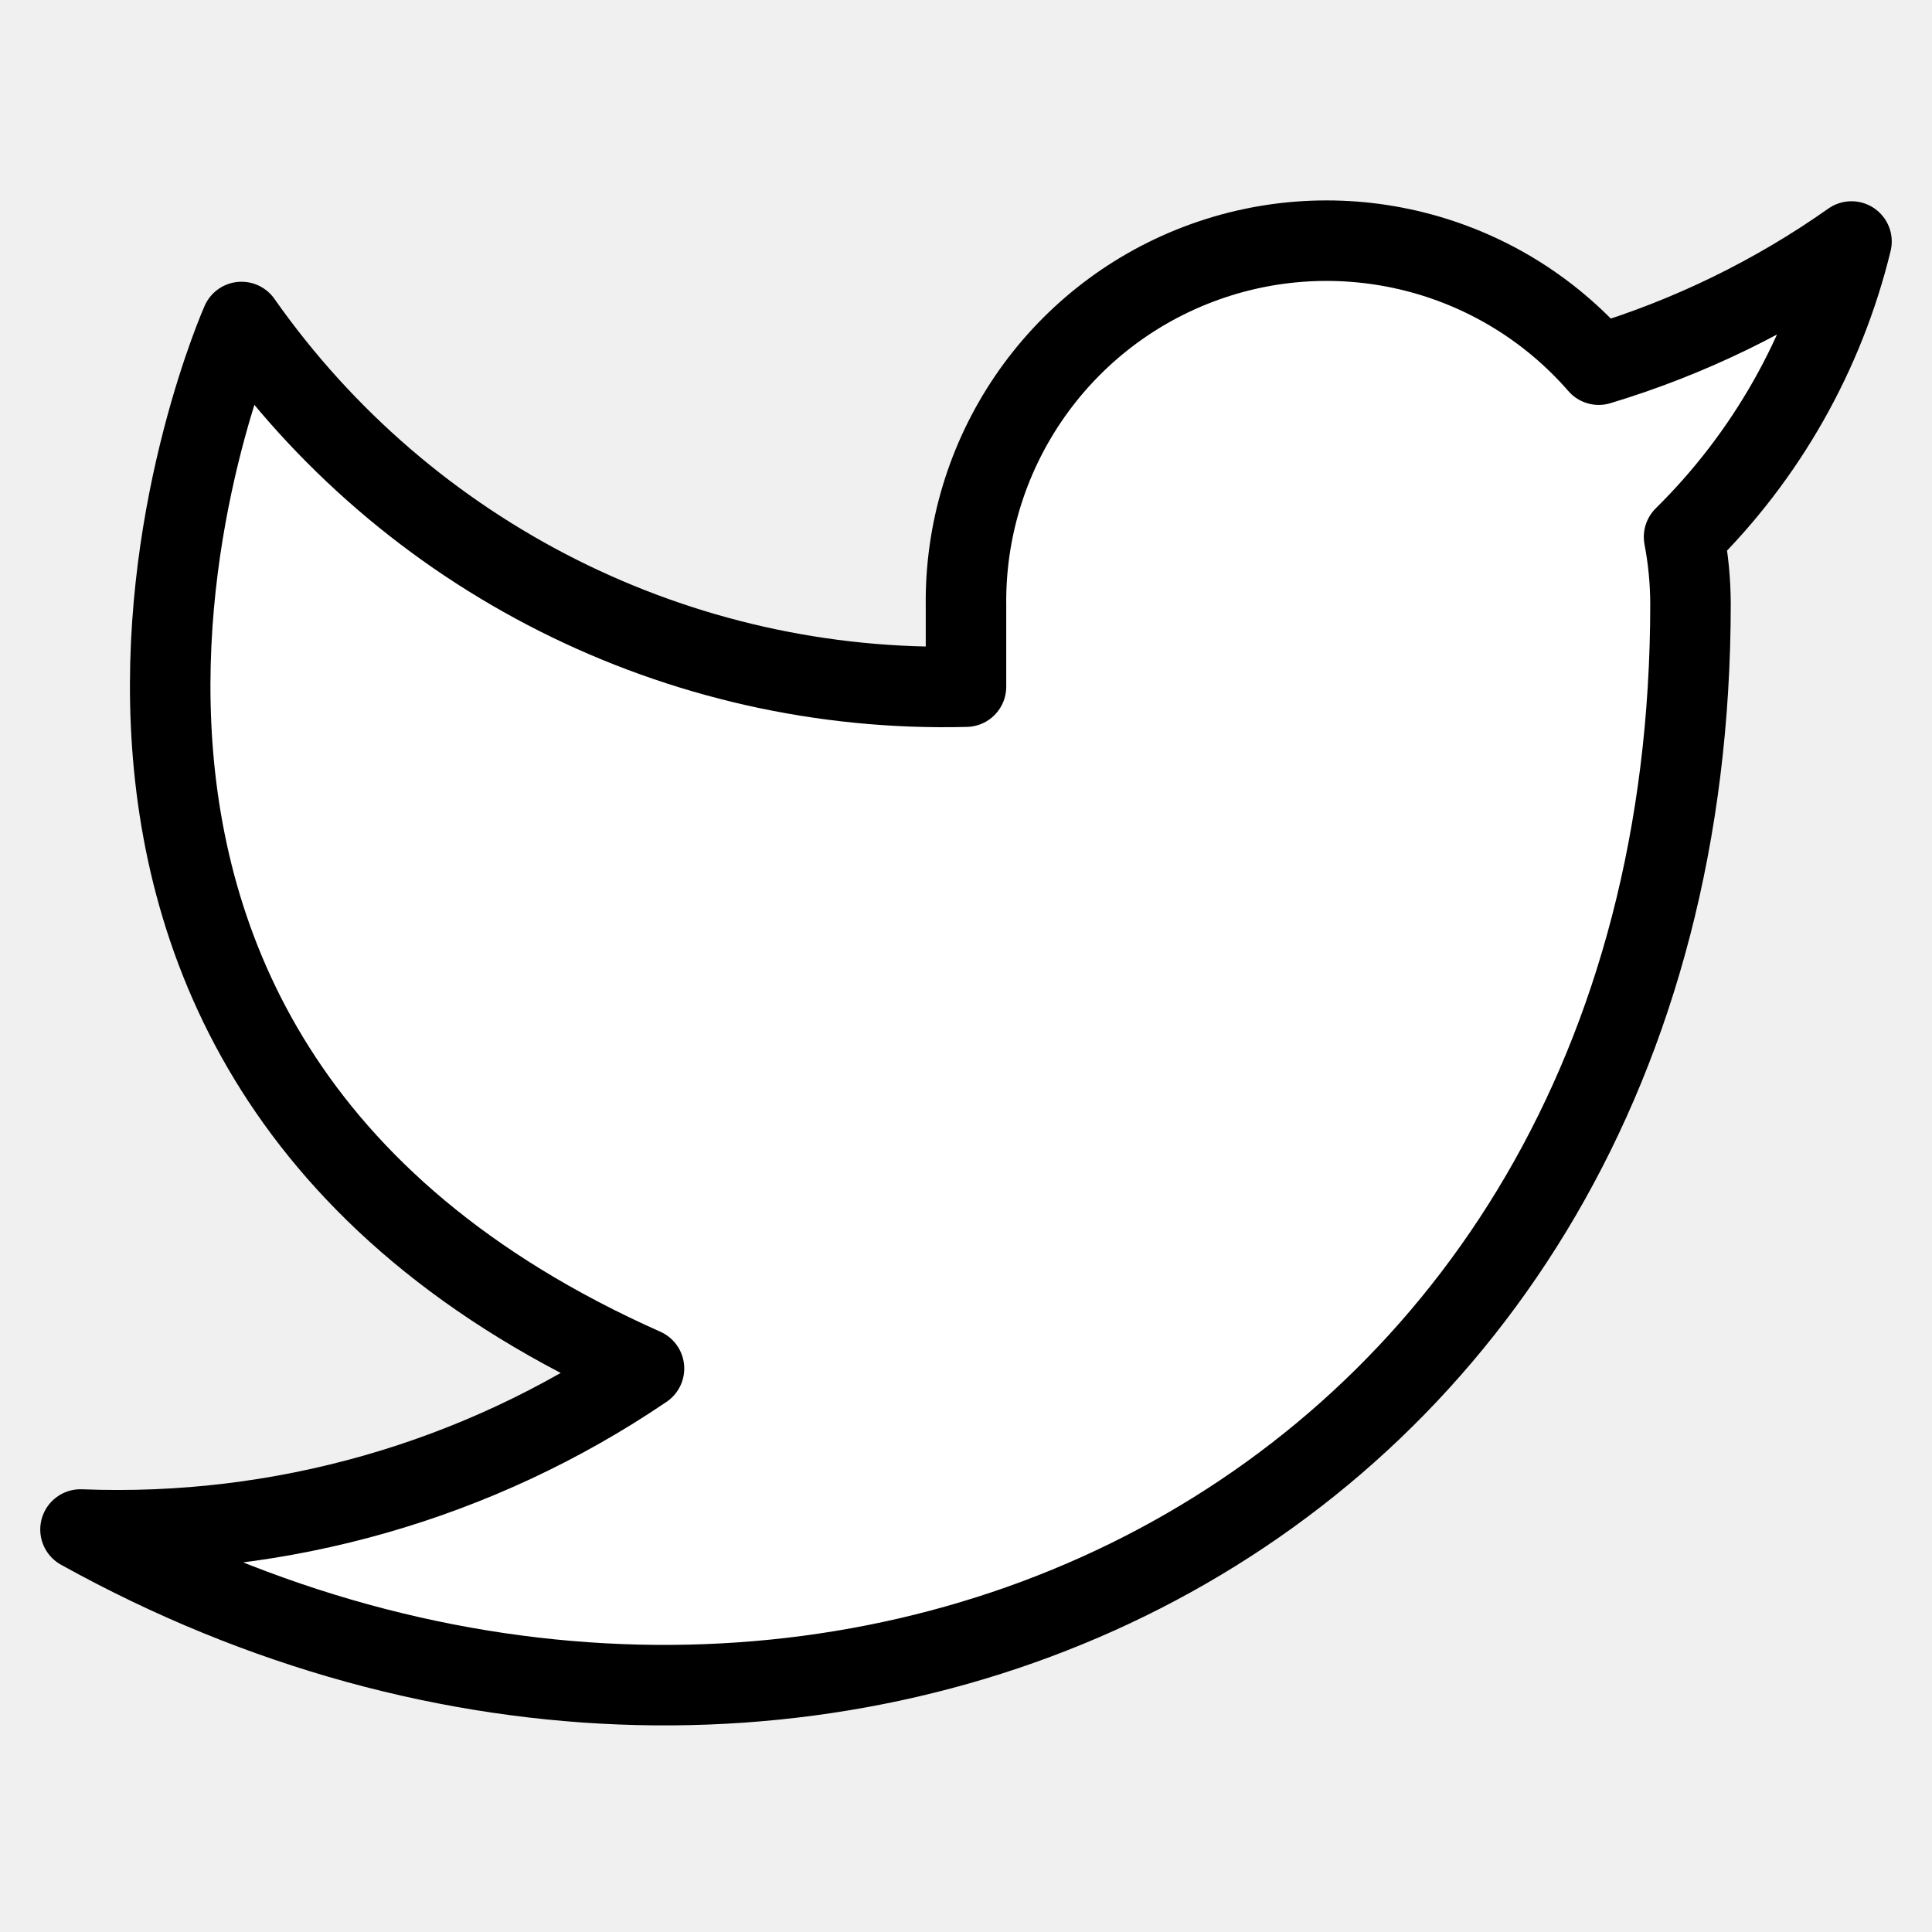
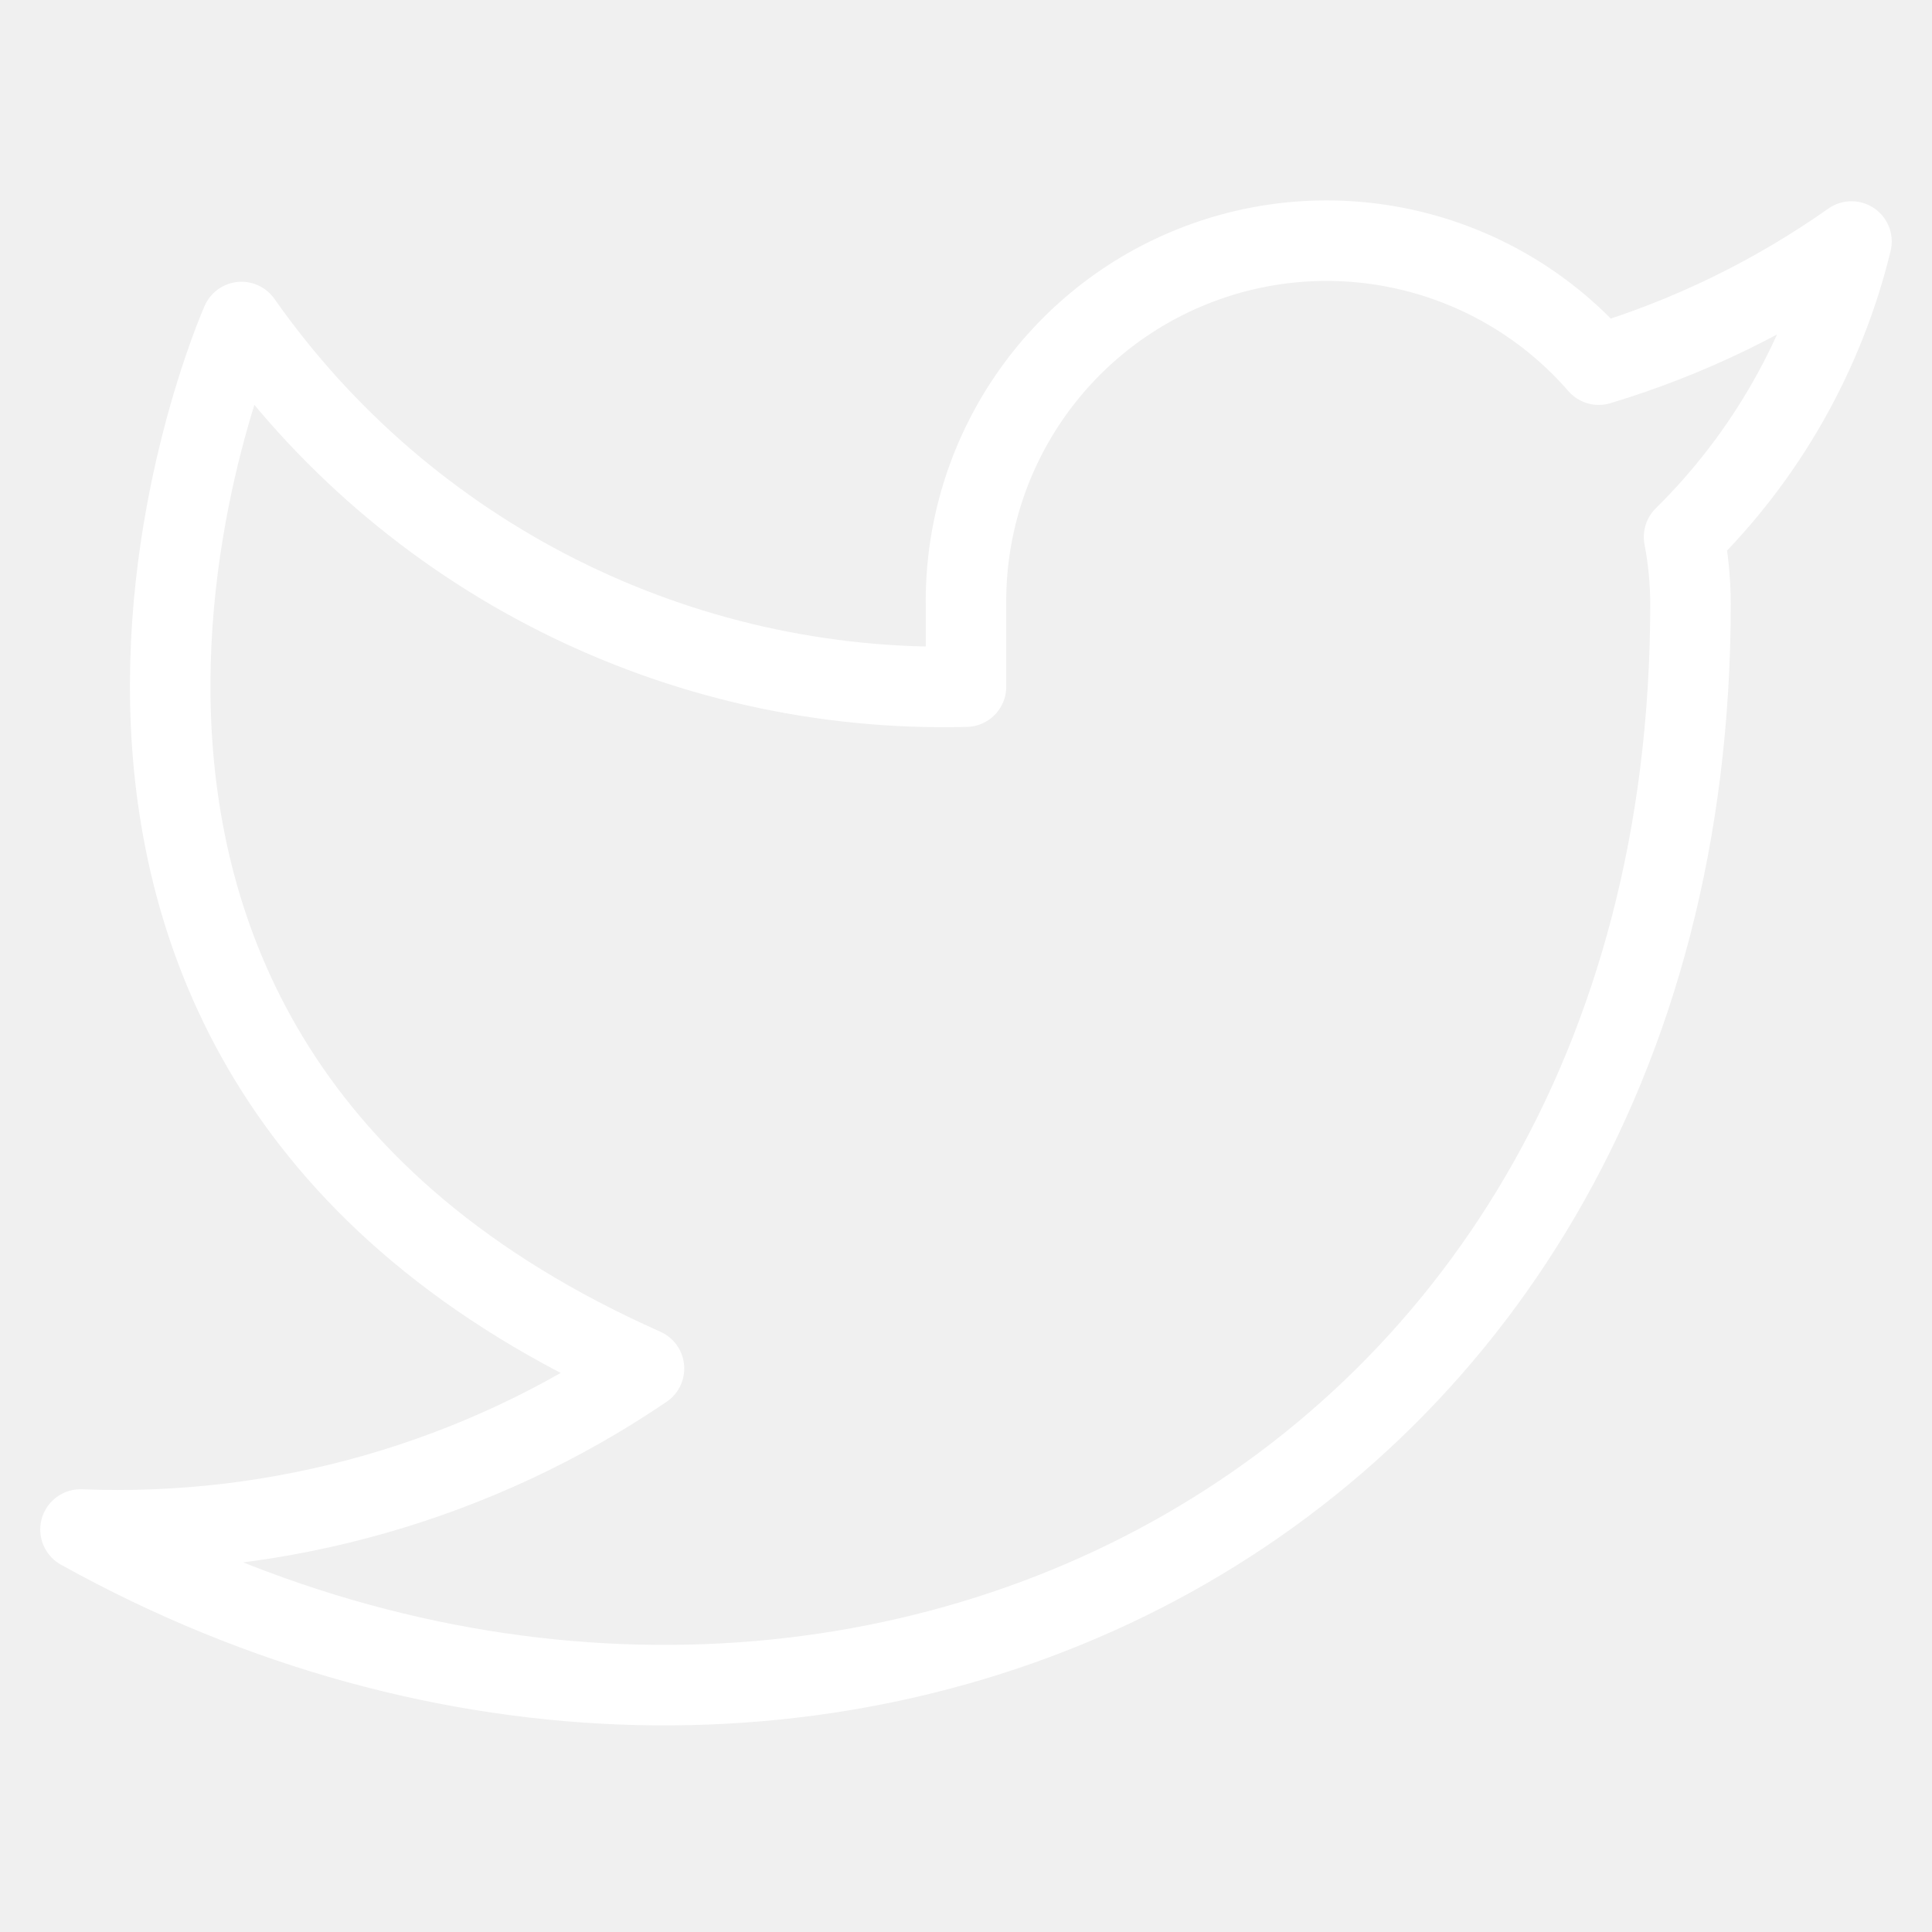
- <svg xmlns="http://www.w3.org/2000/svg" width="32" height="32" viewBox="0 0 24 24" fill="#fff" stroke="currentColor" stroke-width="1" stroke-linecap="round" stroke-linejoin="round" class="feather feather-twitter">
+ <svg xmlns="http://www.w3.org/2000/svg" width="32" height="32" viewBox="0 0 24 24" fill="none" stroke="#fff" stroke-width="1" stroke-linecap="round" stroke-linejoin="round" class="feather feather-twitter">
  <path d="M23 3a10.9 10.9 0 0 1-3.14 1.53 4.48 4.48 0 0 0-7.86 3v1A10.66 10.66 0 0 1 3 4s-4 9 5 13a11.64 11.64 0 0 1-7 2c9 5 20 0 20-11.5a4.5 4.5 0 0 0-.08-.83A7.72 7.72 0 0 0 23 3z" />
</svg>
